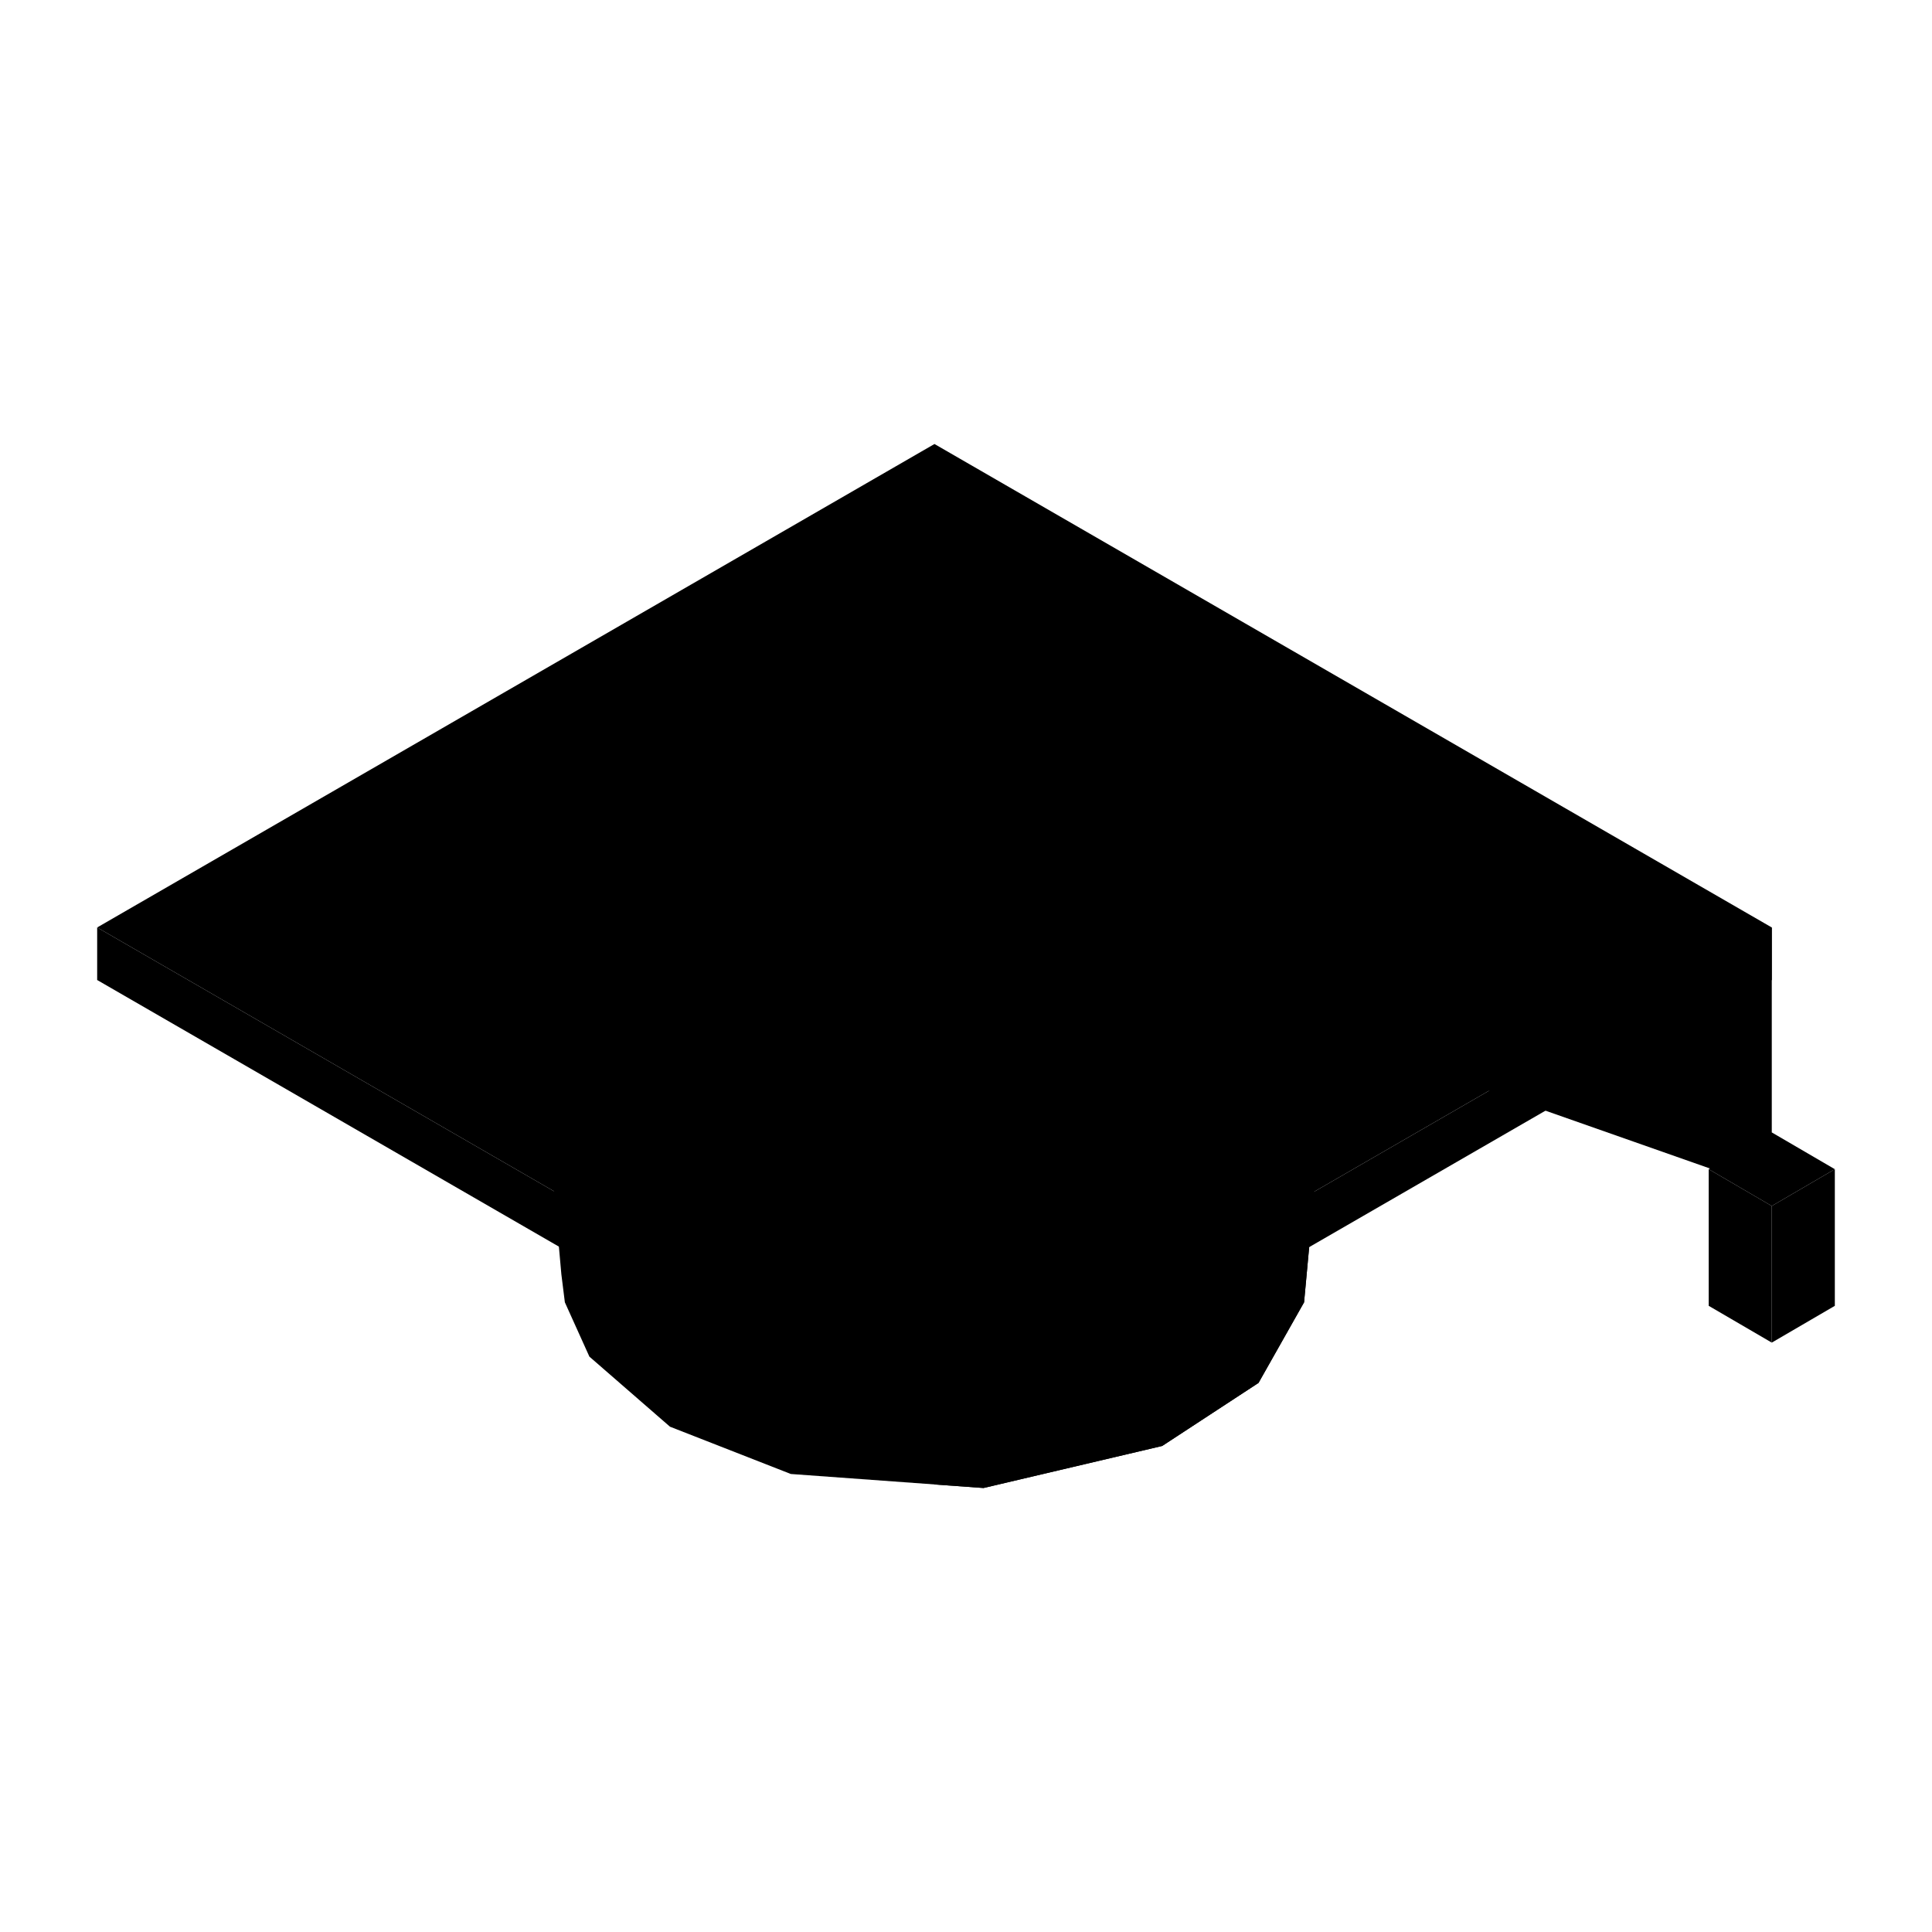
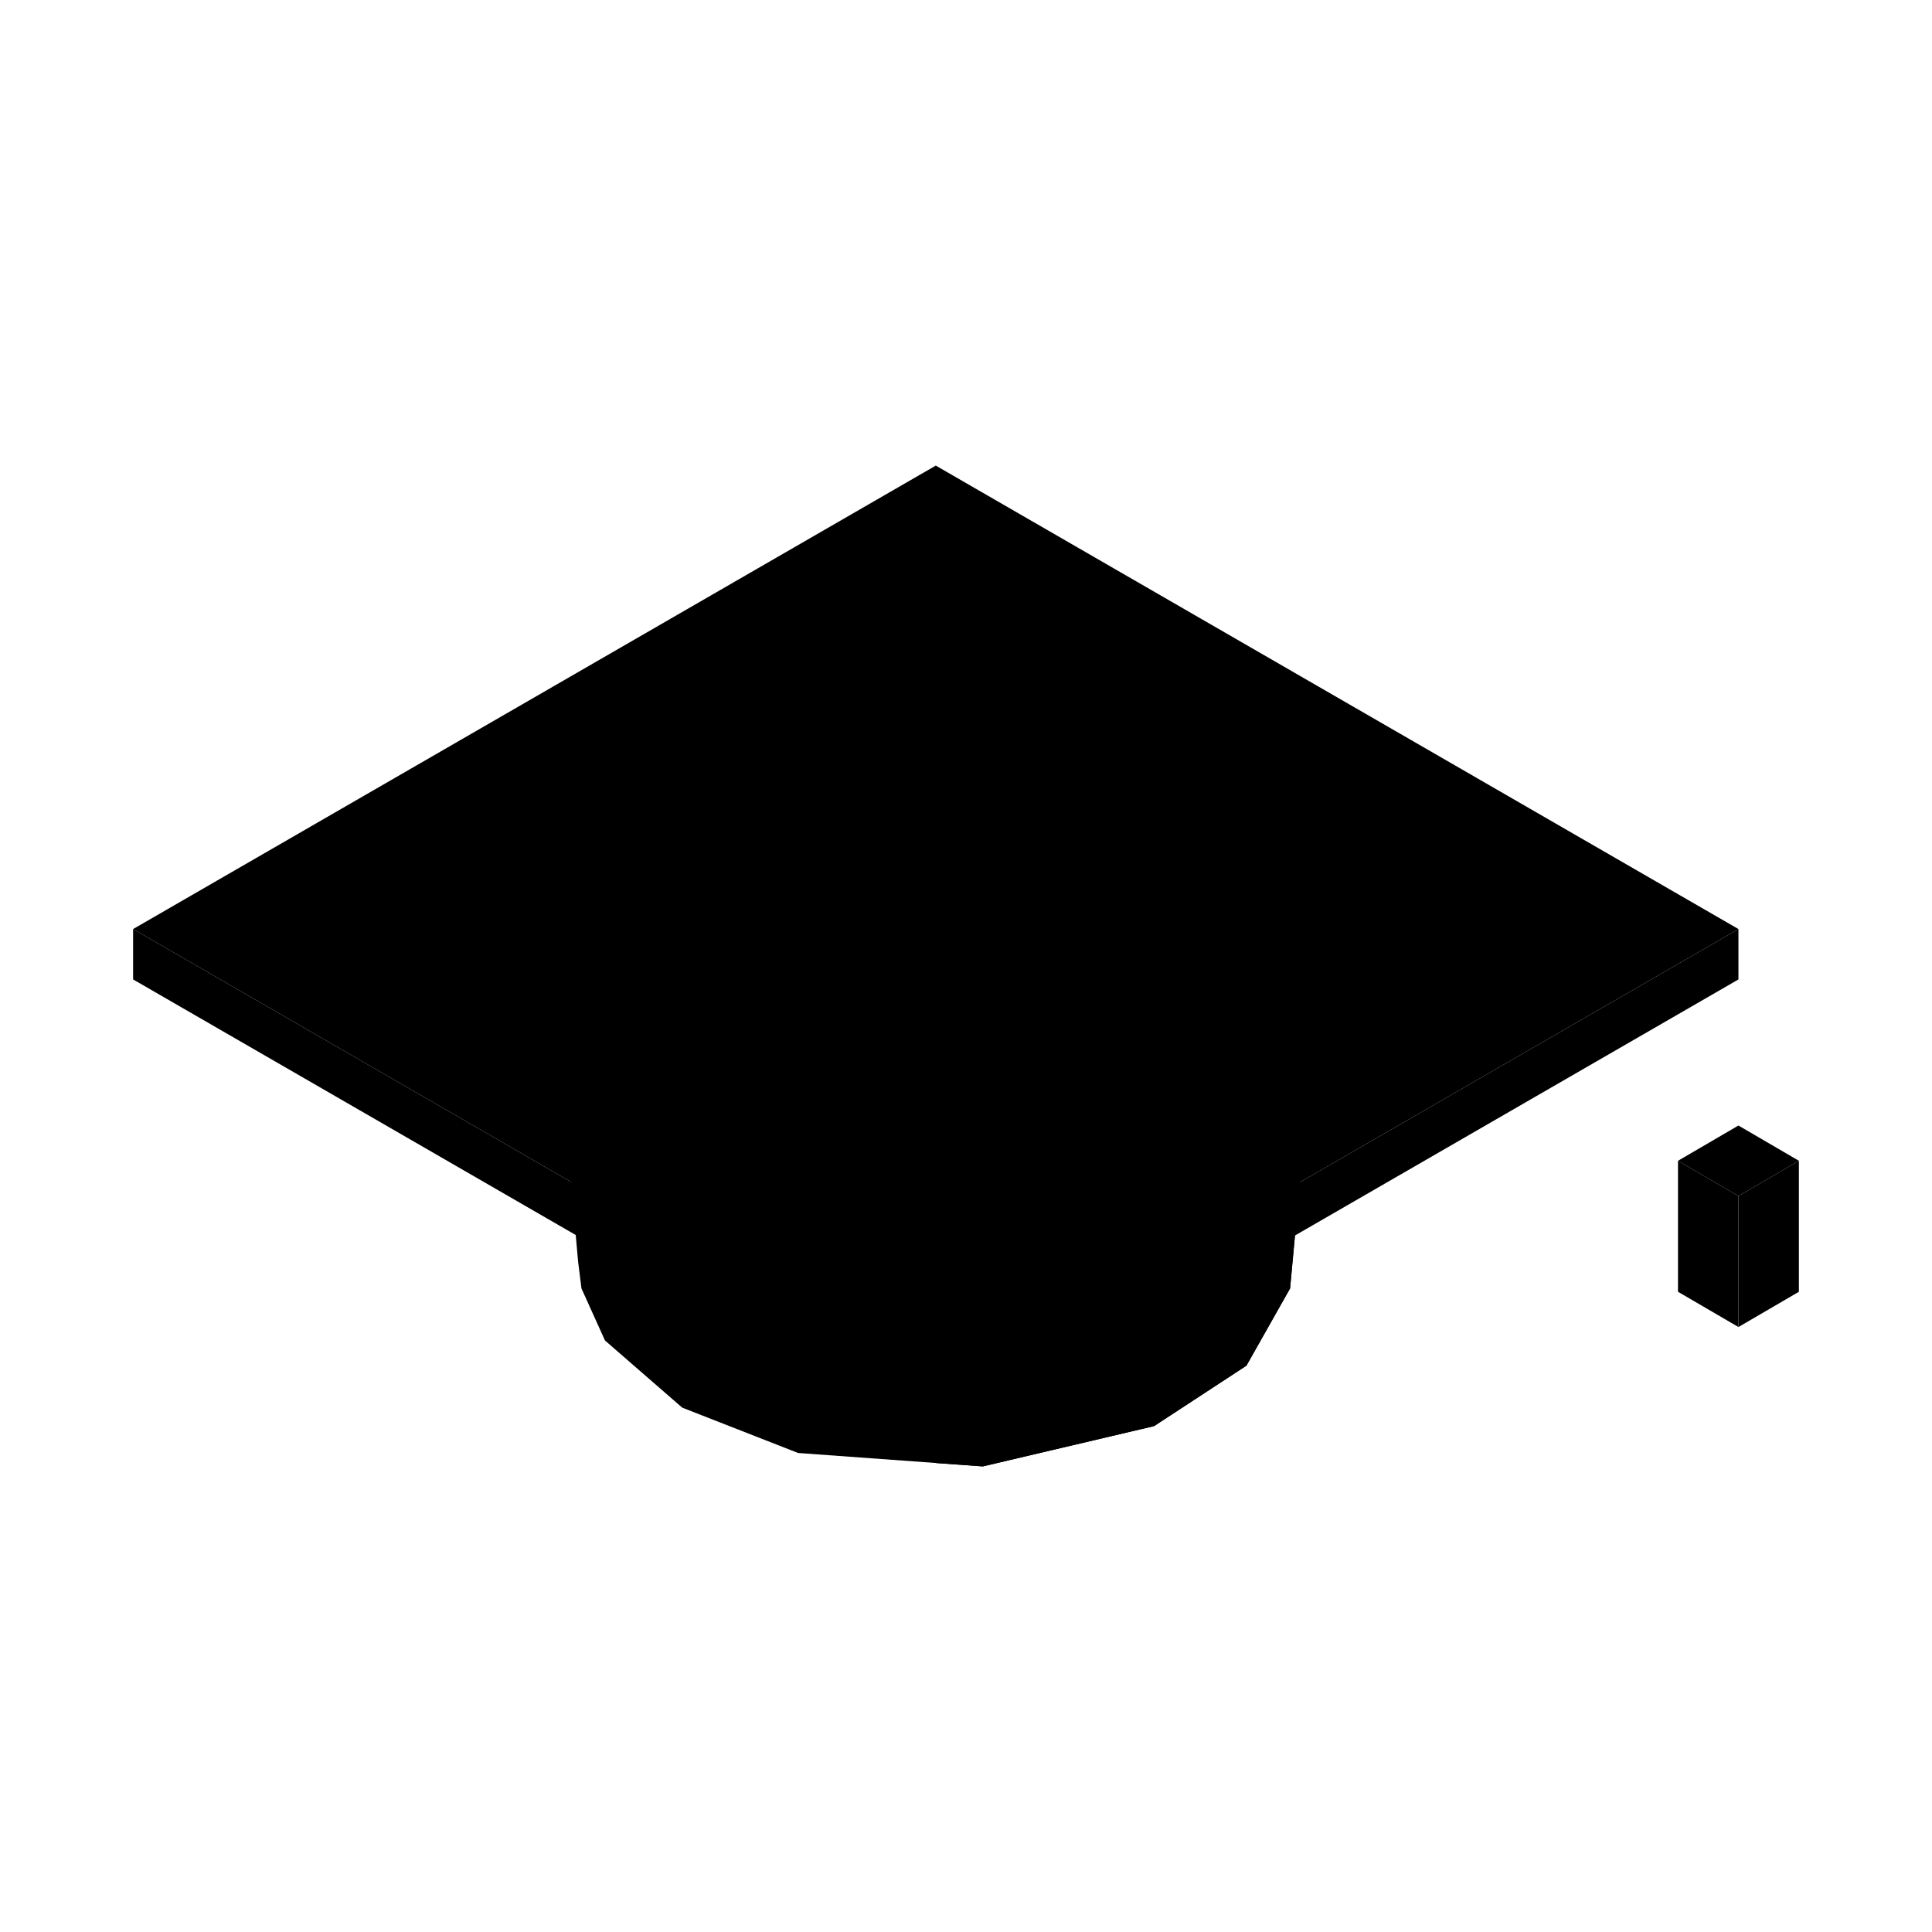
<svg xmlns="http://www.w3.org/2000/svg" viewBox="0 0 120 120">
-   <g transform="translate(60 60) scale(1.088) translate(-1.8 -12.4)">
+   <g transform="translate(60 60) scale(1.043) translate(-1.8 -12.4)">
    <path class="l" d="M-22.8 13.2L-22 9.8L-18.1 5.2L-11.4 1.8L-0 0L11.4 1.8L18.1 5.2L22 9.8L22.8 13.2L21.1 31.6L18.5 36.2L13 39.8L2.8 42.2L-8.2 41.4L-15.1 38.7L-19.7 34.7L-21.1 31.6L-21.3 30Z" />
    <path class="s" d="M0 0L-0 0L11.4 1.8L18.1 5.2L22 9.8L22.8 13.2L21.1 31.6L18.5 36.2L13 39.8L2.8 42.2L0 42Z" />
    <path class="s" d="M47.8 13.2L0 40.8L0 37.8L47.8 10.2Z" />
    <path class="s" d="M0 40.8L-47.8 13.2L-47.8 10.2L0 37.8Z" />
-     <path class="l" d="M0 -17.4L47.8 10.2L0 37.8L-47.8 10.2Z" />
+     <path class="s" d="M0 -17.4L47.8 10.2L0 37.8L-47.8 10.2Z" />
    <path class="s" d="M-4 10.2A4 2.3 0 0 0 4 10.2L4 8.4A4 2.3 0 0 1 -4 8.4Z" />
    <ellipse class="l" cx="0" cy="8.4" rx="4" ry="2.3" />
-     <path class="k" d="M0 8.4L47.8 10.2L47.8 25.2" />
+     <path class="wl" d="M0 8.4L47.8 10.2" />
+     <path class="k" d="M47.8 10.2L47.8 25.2" />
    <path class="s" d="M44.2 31.8L47.8 33.9L47.8 26.1L44.2 24Z" />
    <path class="s" d="M51.4 31.8L47.8 33.9L47.8 26.1L51.4 24Z" />
    <path class="s" d="M47.8 21.9L51.4 24L47.8 26.1L44.2 24Z" />
  </g>
</svg>
